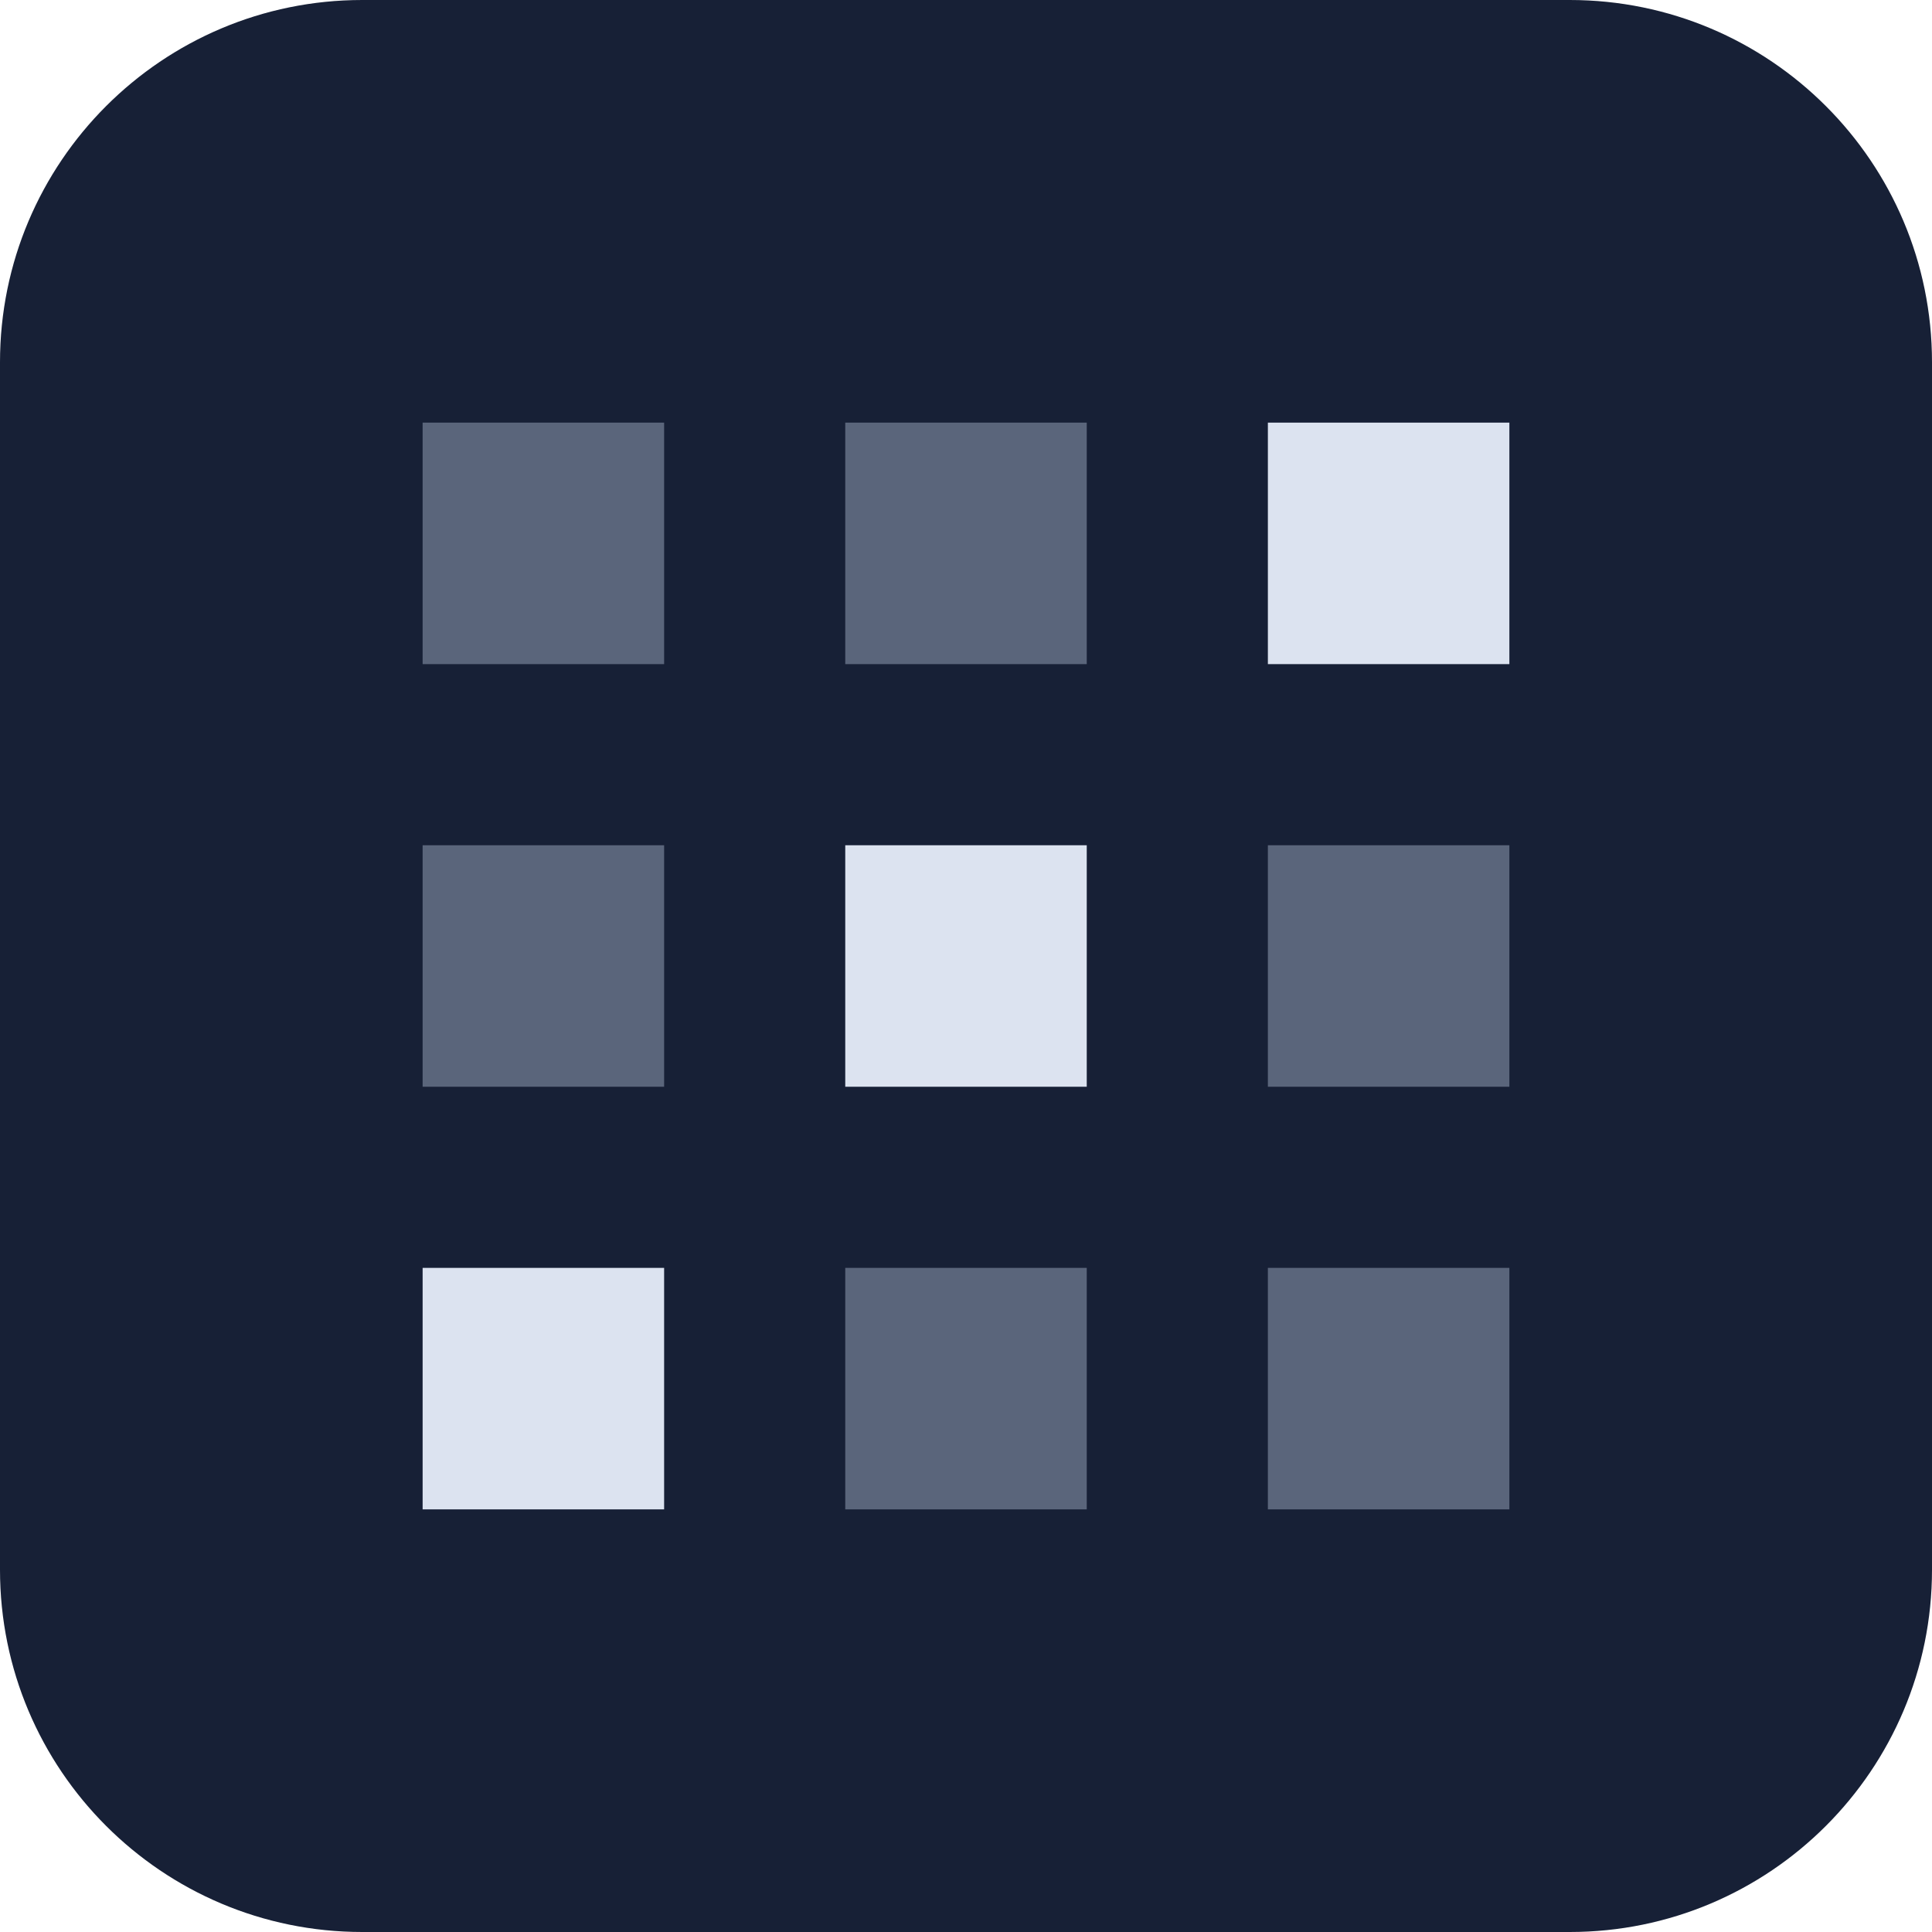
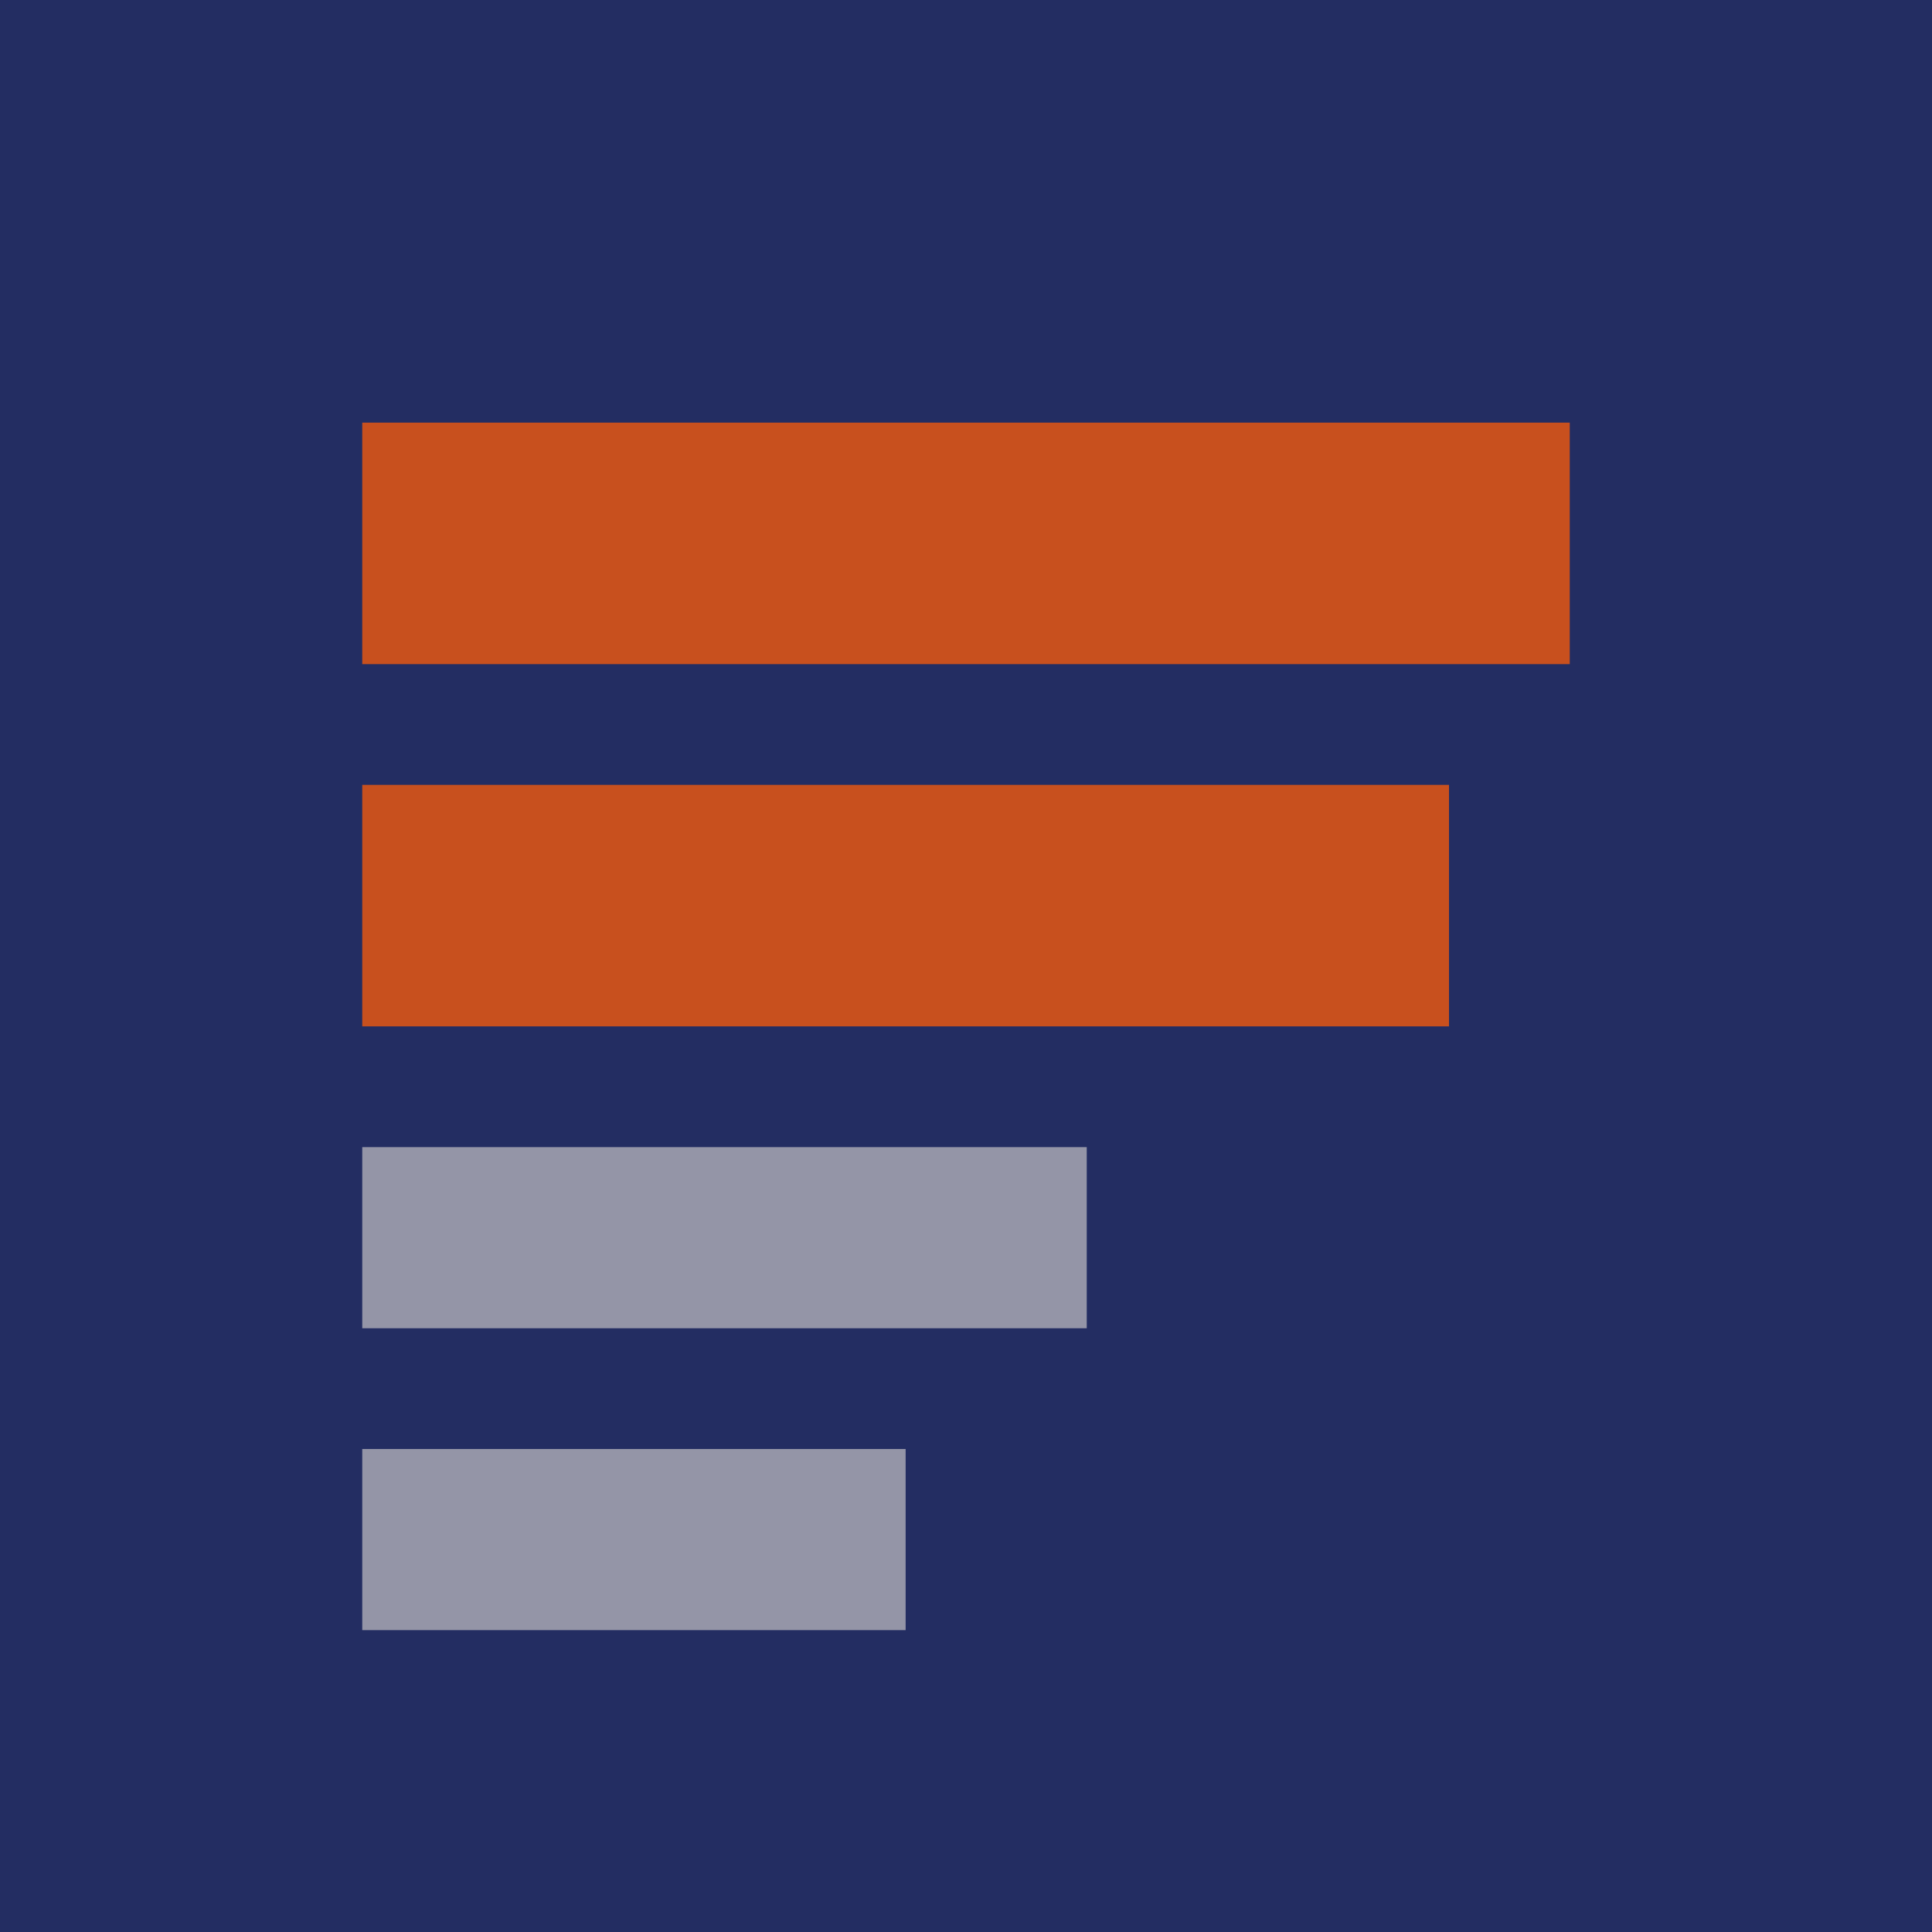
<svg xmlns="http://www.w3.org/2000/svg" viewBox="0 0 32 32">
-   <rect width="32" height="32" rx="6" fill="#172036" />
-   <g fill="#8792A8" opacity=".6">
-     <rect x="7" y="7" width="4" height="4" />
-     <rect x="14" y="7" width="4" height="4" />
-     <rect x="7" y="14" width="4" height="4" />
-     <rect x="21" y="14" width="4" height="4" />
-     <rect x="14" y="21" width="4" height="4" />
-     <rect x="21" y="21" width="4" height="4" />
-   </g>
-   <g fill="#DCE3F0">
-     <rect x="21" y="7" width="4" height="4" />
-     <rect x="14" y="14" width="4" height="4" />
-     <rect x="7" y="21" width="4" height="4" />
-   </g>
+   <rect width="32" height="32" fill="#232D62" />
+   <rect x="6" y="7" width="20" height="4" fill="#C8501E" />
+   <rect x="6" y="13" width="18" height="4" fill="#C8501E" />
+   <rect x="6" y="19" width="12" height="3" fill="#F1EBE0" opacity=".55" />
+   <rect x="6" y="24" width="9" height="3" fill="#F1EBE0" opacity=".55" />
</svg>
